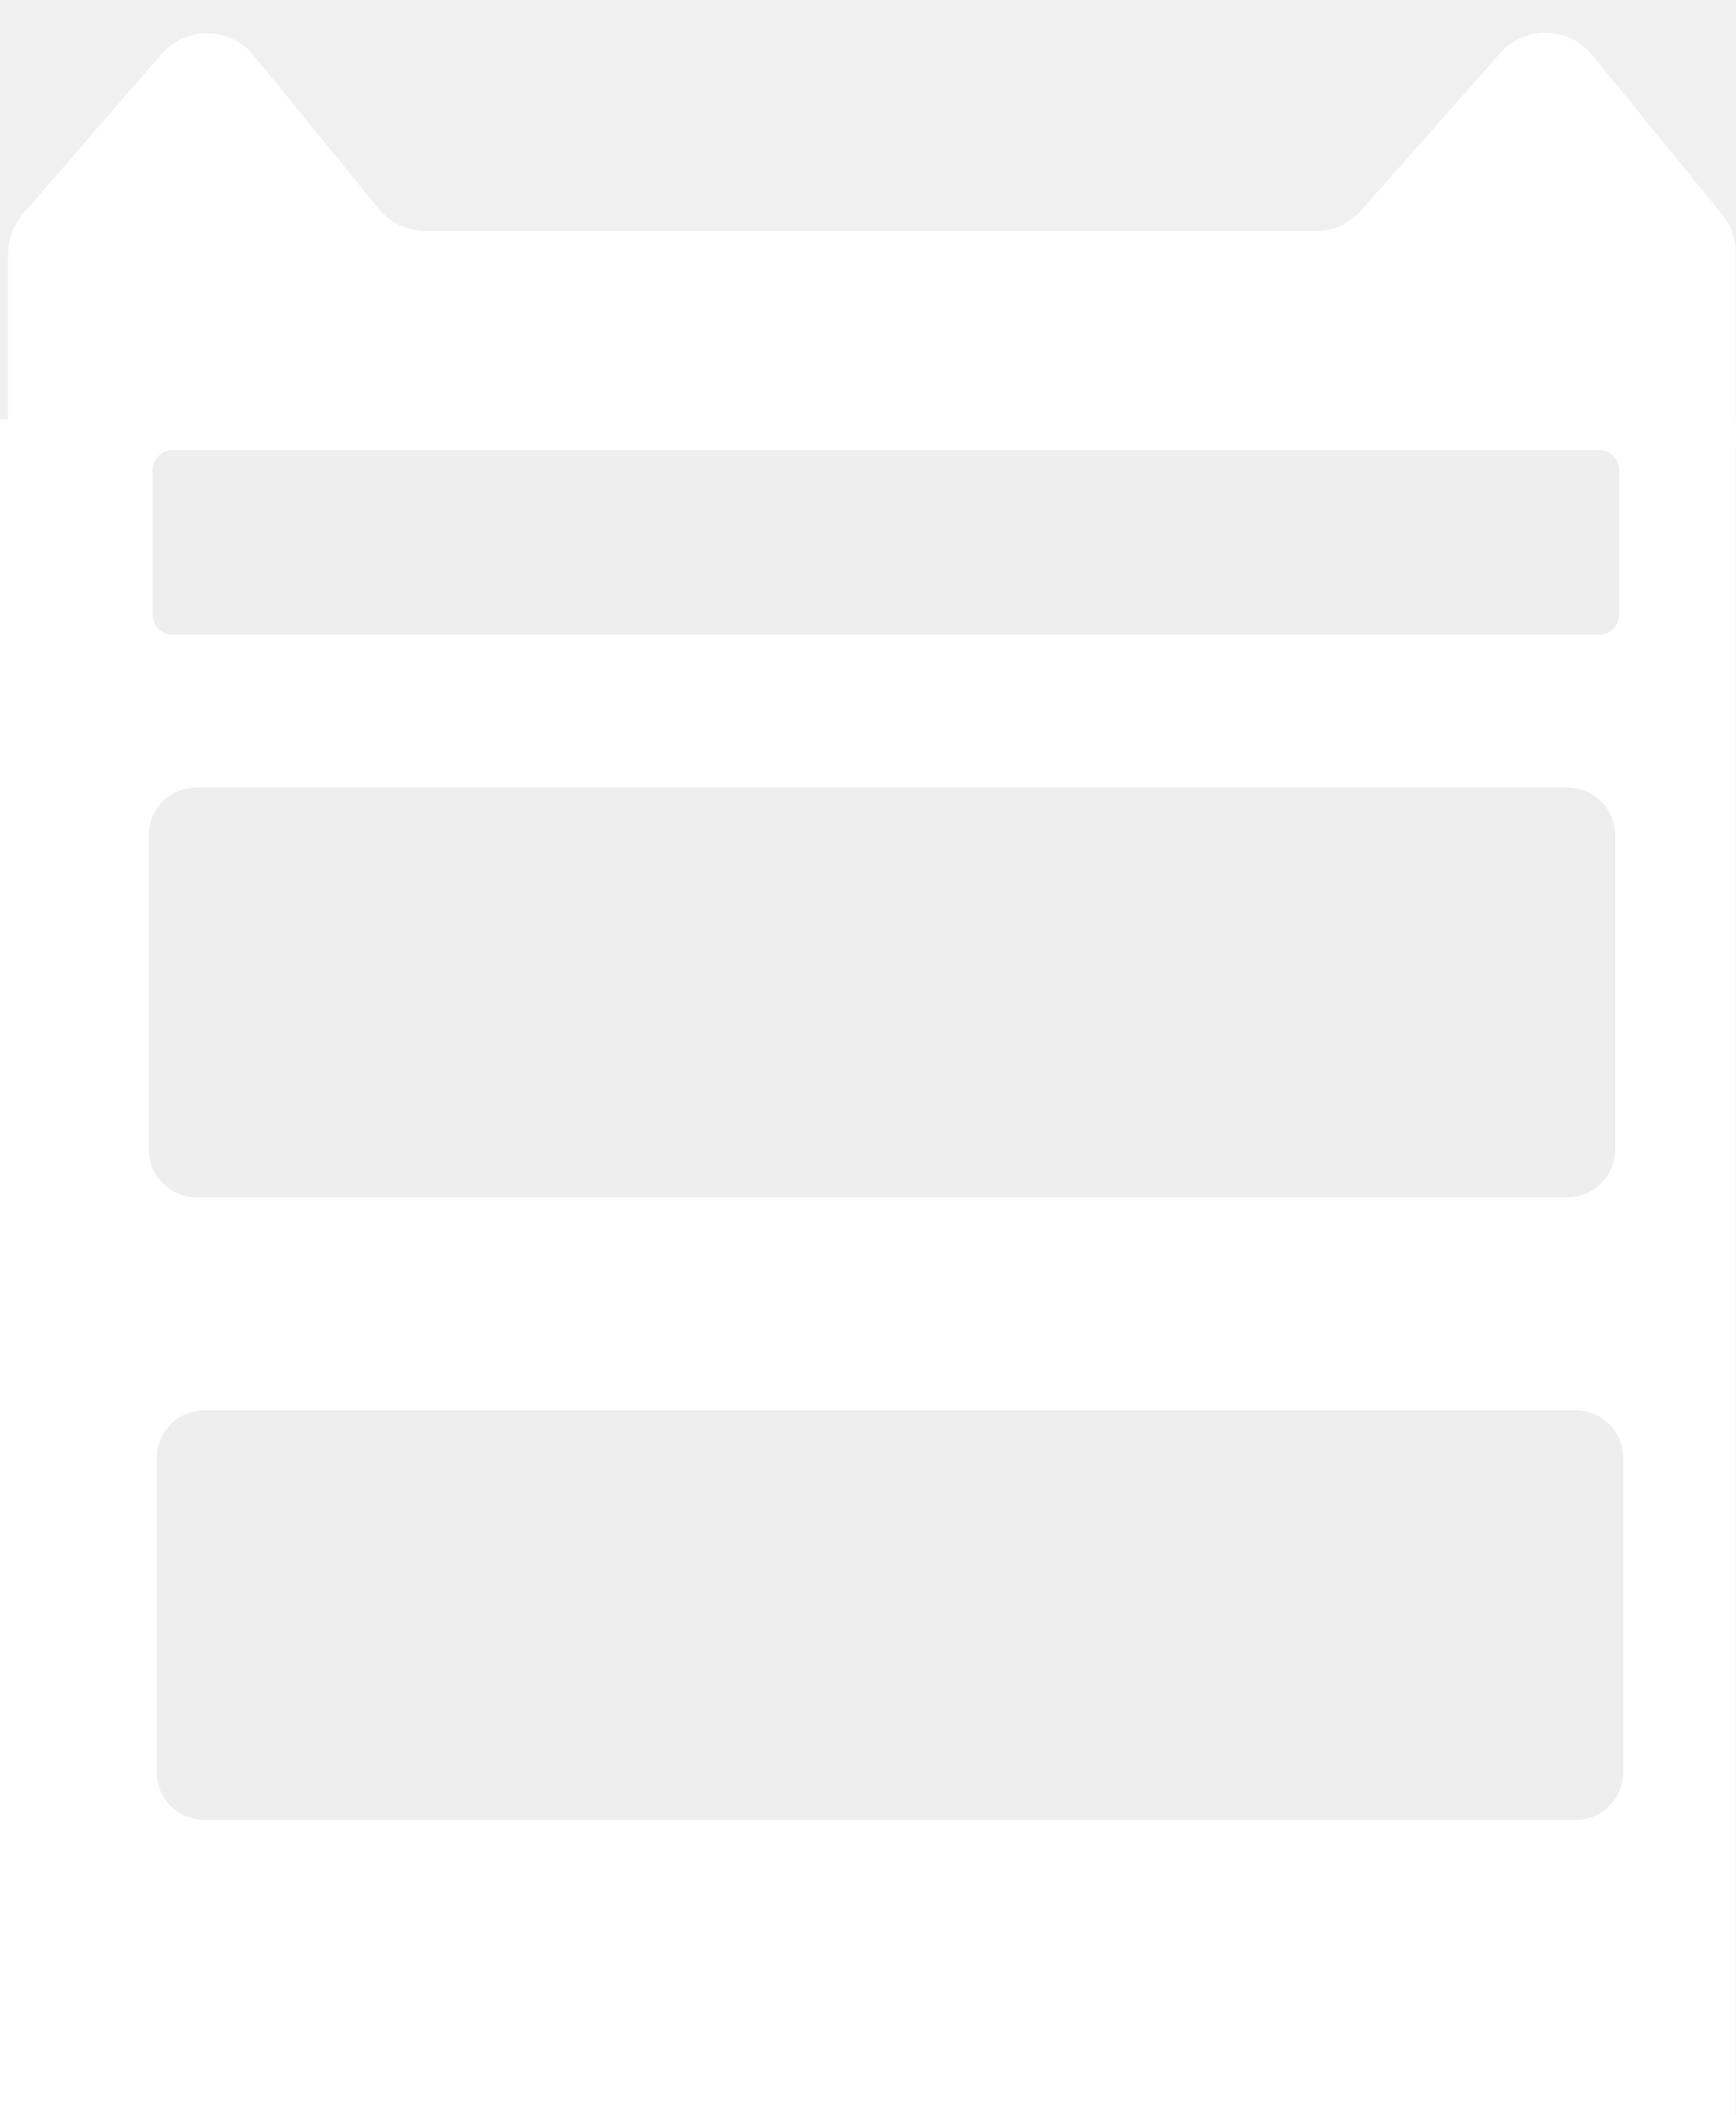
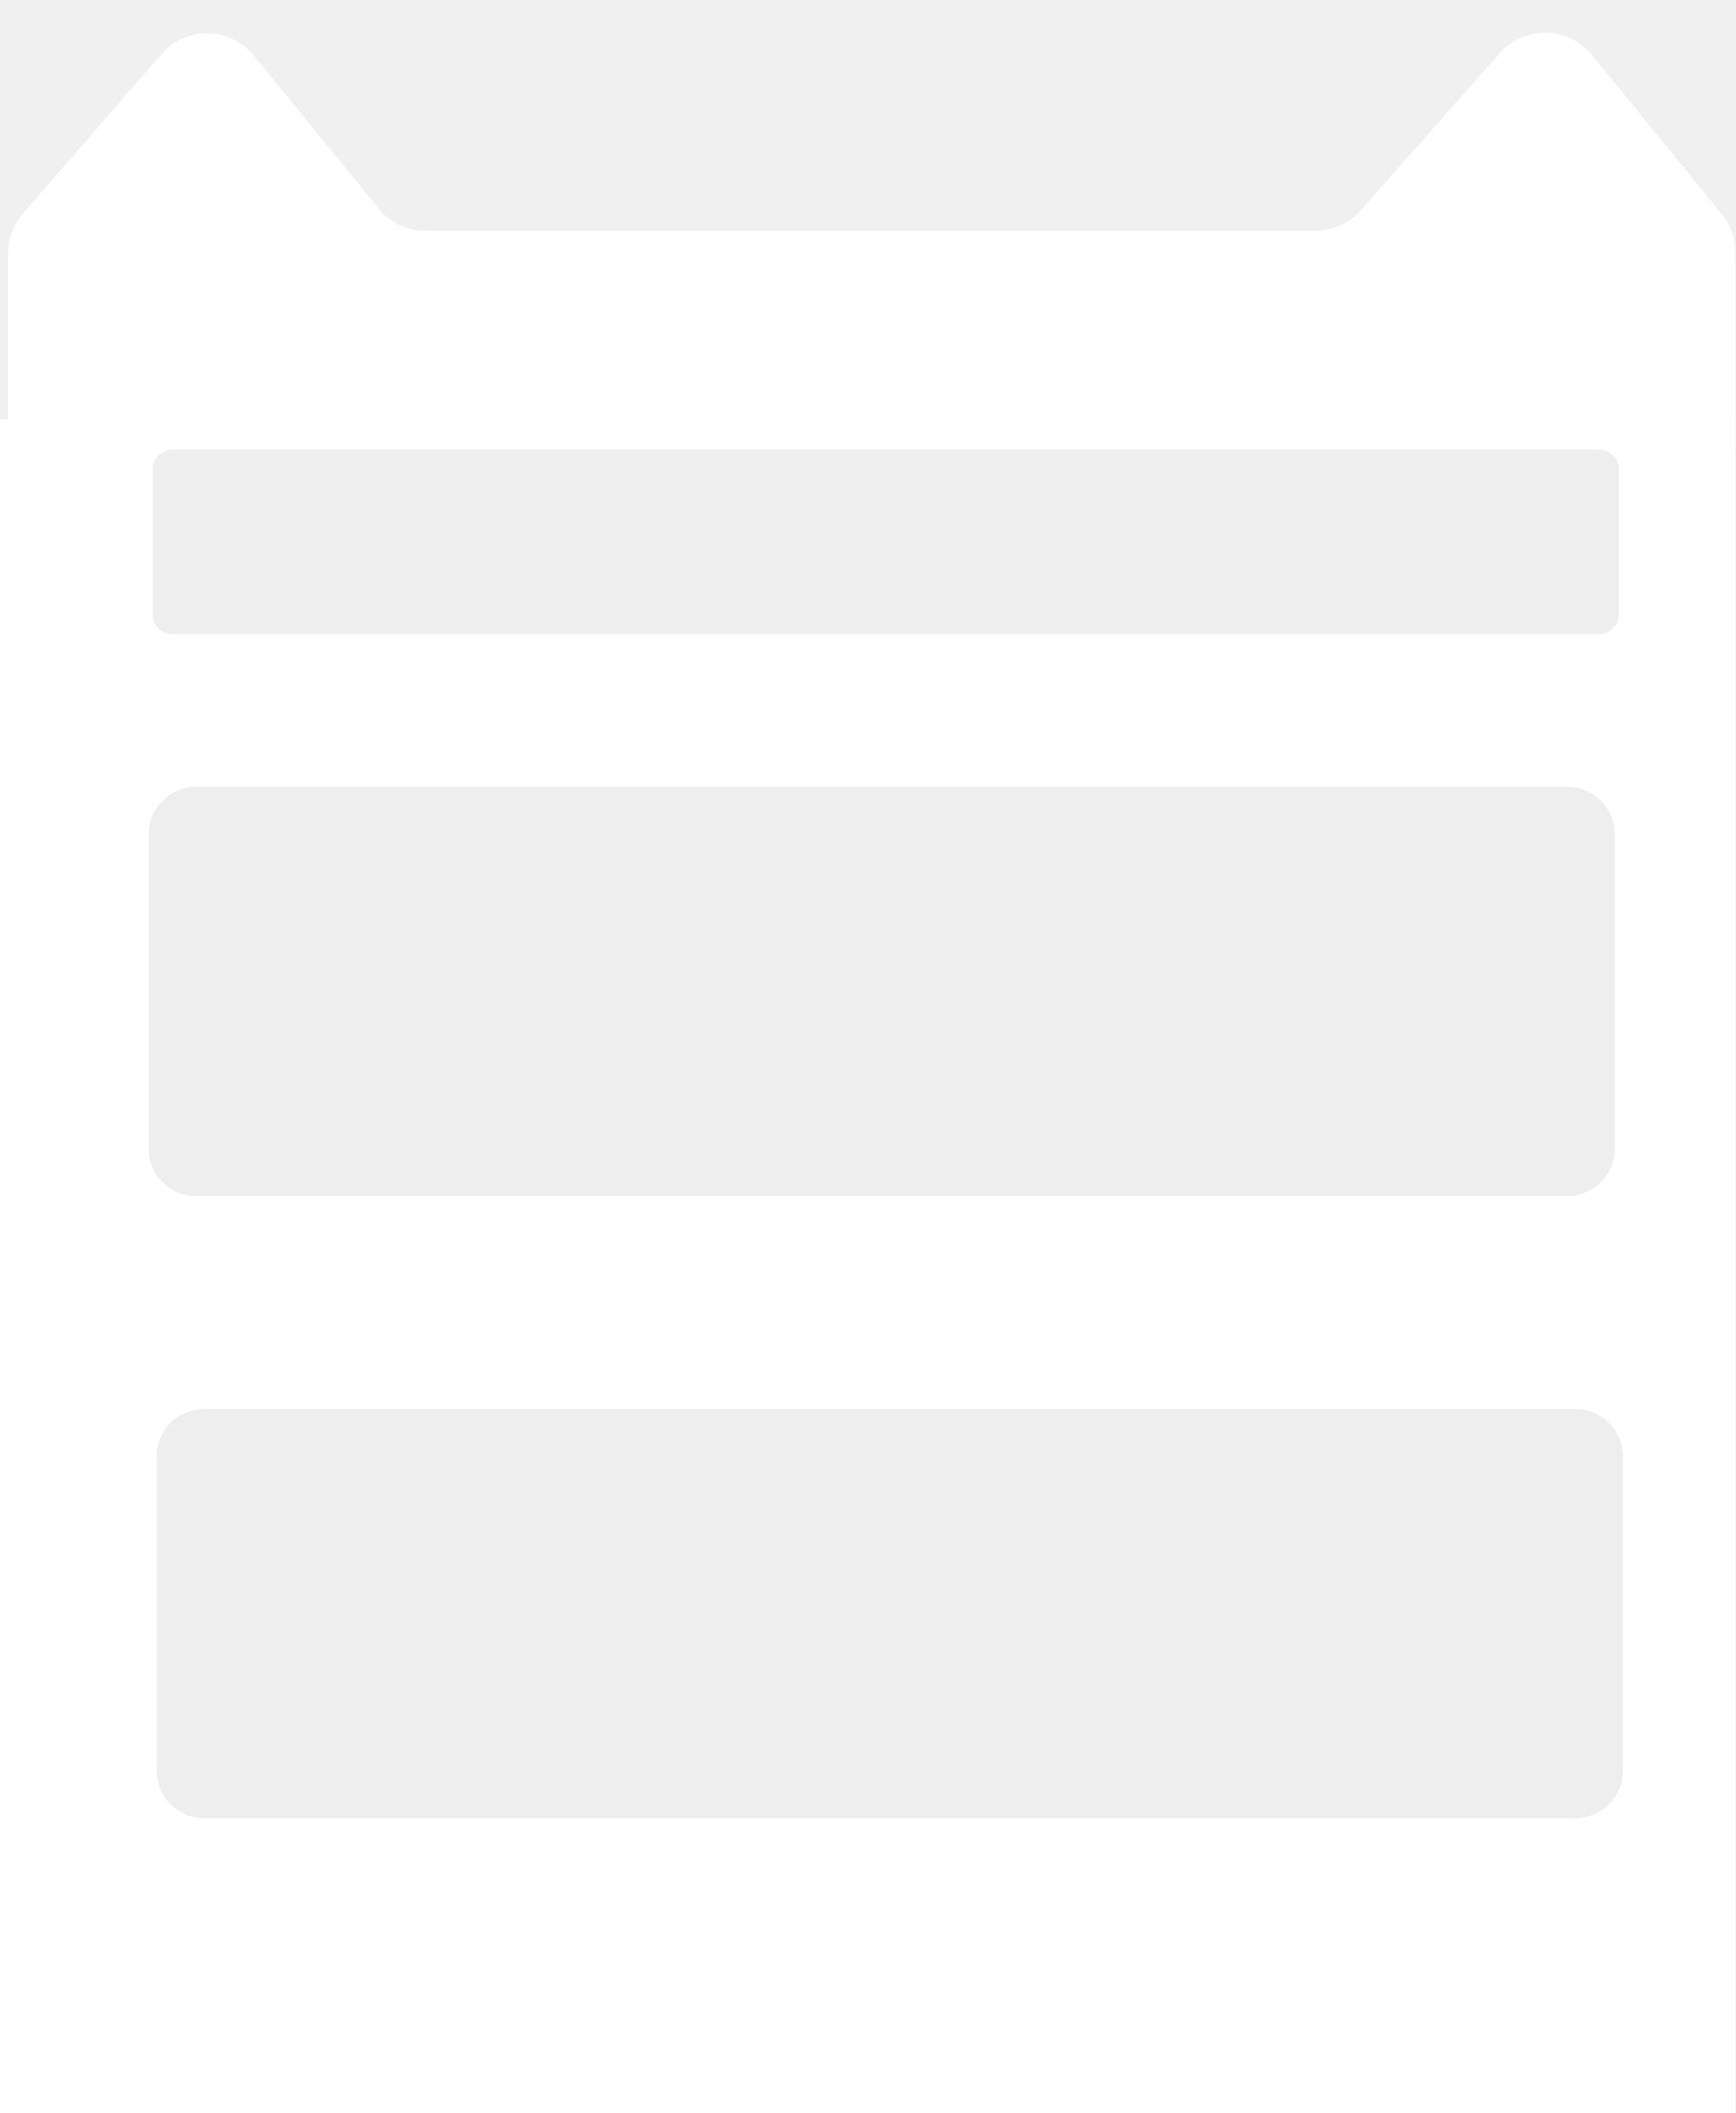
- <svg xmlns="http://www.w3.org/2000/svg" width="432" height="526.413" viewBox="0 0 432 526.413" fill="none">
-   <path fill="#FFFFFF" d="M373.41 13.22C379.541 6.291 390.423 6.51 396.27 13.68L428.62 53.36C430.803 56.037 432 59.386 432 62.84L432 111C432 119.284 425.284 126 417 126L17 126C8.716 126 2 119.284 2 111L2 63.1C2 59.489 3.304 55.998 5.67 53.27L40.19 13.47C46.292 6.436 57.265 6.604 63.15 13.82L94.27 51.98C97.119 55.473 101.382 57.5 105.89 57.5L327.47 57.5C331.766 57.5 335.863 55.657 338.71 52.44L373.41 13.22Z">
+ <svg xmlns="http://www.w3.org/2000/svg" width="432" height="526" viewBox="0 0 432 526" fill="none">
+   <path fill="#FFFFFF" d="M373.42 13.2C379.546 6.283 390.418 6.502 396.26 13.66L428.62 53.32C430.804 55.996 432 59.336 432 62.79L432 110.91C432 119.188 425.288 125.9 417.01 125.9L16.99 125.9C8.712 125.9 2 119.188 2 110.91L2 63.05C2 59.44 3.303 55.956 5.67 53.23L40.21 13.44C46.306 6.418 57.26 6.585 63.14 13.79L94.27 51.94C97.117 55.428 101.378 57.45 105.88 57.45L327.48 57.45C331.771 57.45 335.855 55.612 338.7 52.4L373.42 13.2Z">
</path>
-   <rect x="0" y="104.413" width="432" height="422" fill="#FFFFFF">
+   <rect x="0" y="104.331" width="432" height="421.669" fill="#FFFFFF">
</rect>
-   <path fill="#EEEEEE" d="M50.861 351L392.14 351C398.69 351 404 356.31 404 362.86L404 441.14C404 447.69 398.69 453 392.14 453L50.861 453C44.31 453 39 447.69 39 441.14L39 362.86C39 356.31 44.31 351 50.861 351Z">
+   <path fill="#EEEEEE" d="M50.851 350.724L392.149 350.724C398.694 350.724 404 356.03 404 362.576L404 440.793C404 447.338 398.694 452.644 392.149 452.644L50.851 452.644C44.306 452.644 39 447.338 39 440.793L39 362.576C39 356.03 44.306 350.724 50.851 350.724Z">
</path>
-   <path fill="#EEEEEE" d="M48.861 196L390.14 196C396.69 196 402 201.31 402 207.86L402 286.14C402 292.69 396.69 298 390.14 298L48.861 298C42.31 298 37 292.69 37 286.14L37 207.86C37 201.31 42.31 196 48.861 196Z">
+   <path fill="#EEEEEE" d="M48.851 195.846L390.149 195.846C396.694 195.846 402 201.152 402 207.697L402 285.915C402 292.46 396.694 297.766 390.149 297.766L48.851 297.766C42.306 297.766 37 292.46 37 285.915L37 207.697C37 201.152 42.306 195.846 48.851 195.846Z">
</path>
-   <path transform="translate(38, 112)" fill="#EEEEEE" d="M0 41L0 5C0 2.239 2.239 0 5 0L360 0C362.761 0 365 2.239 365 5L365 41C365 43.761 362.761 46 360 46L5 46C2.239 46 0 43.761 0 41Z">
+   <path transform="translate(38, 111.9121)" fill="#EEEEEE" d="M0 40.964L0 5C0 2.239 2.239 0 5 0L360 0C362.761 0 365 2.239 365 5L365 40.964C365 43.725 362.761 45.964 360 45.964L5 45.964C2.239 45.964 0 43.725 0 40.964Z">
</path>
</svg>
